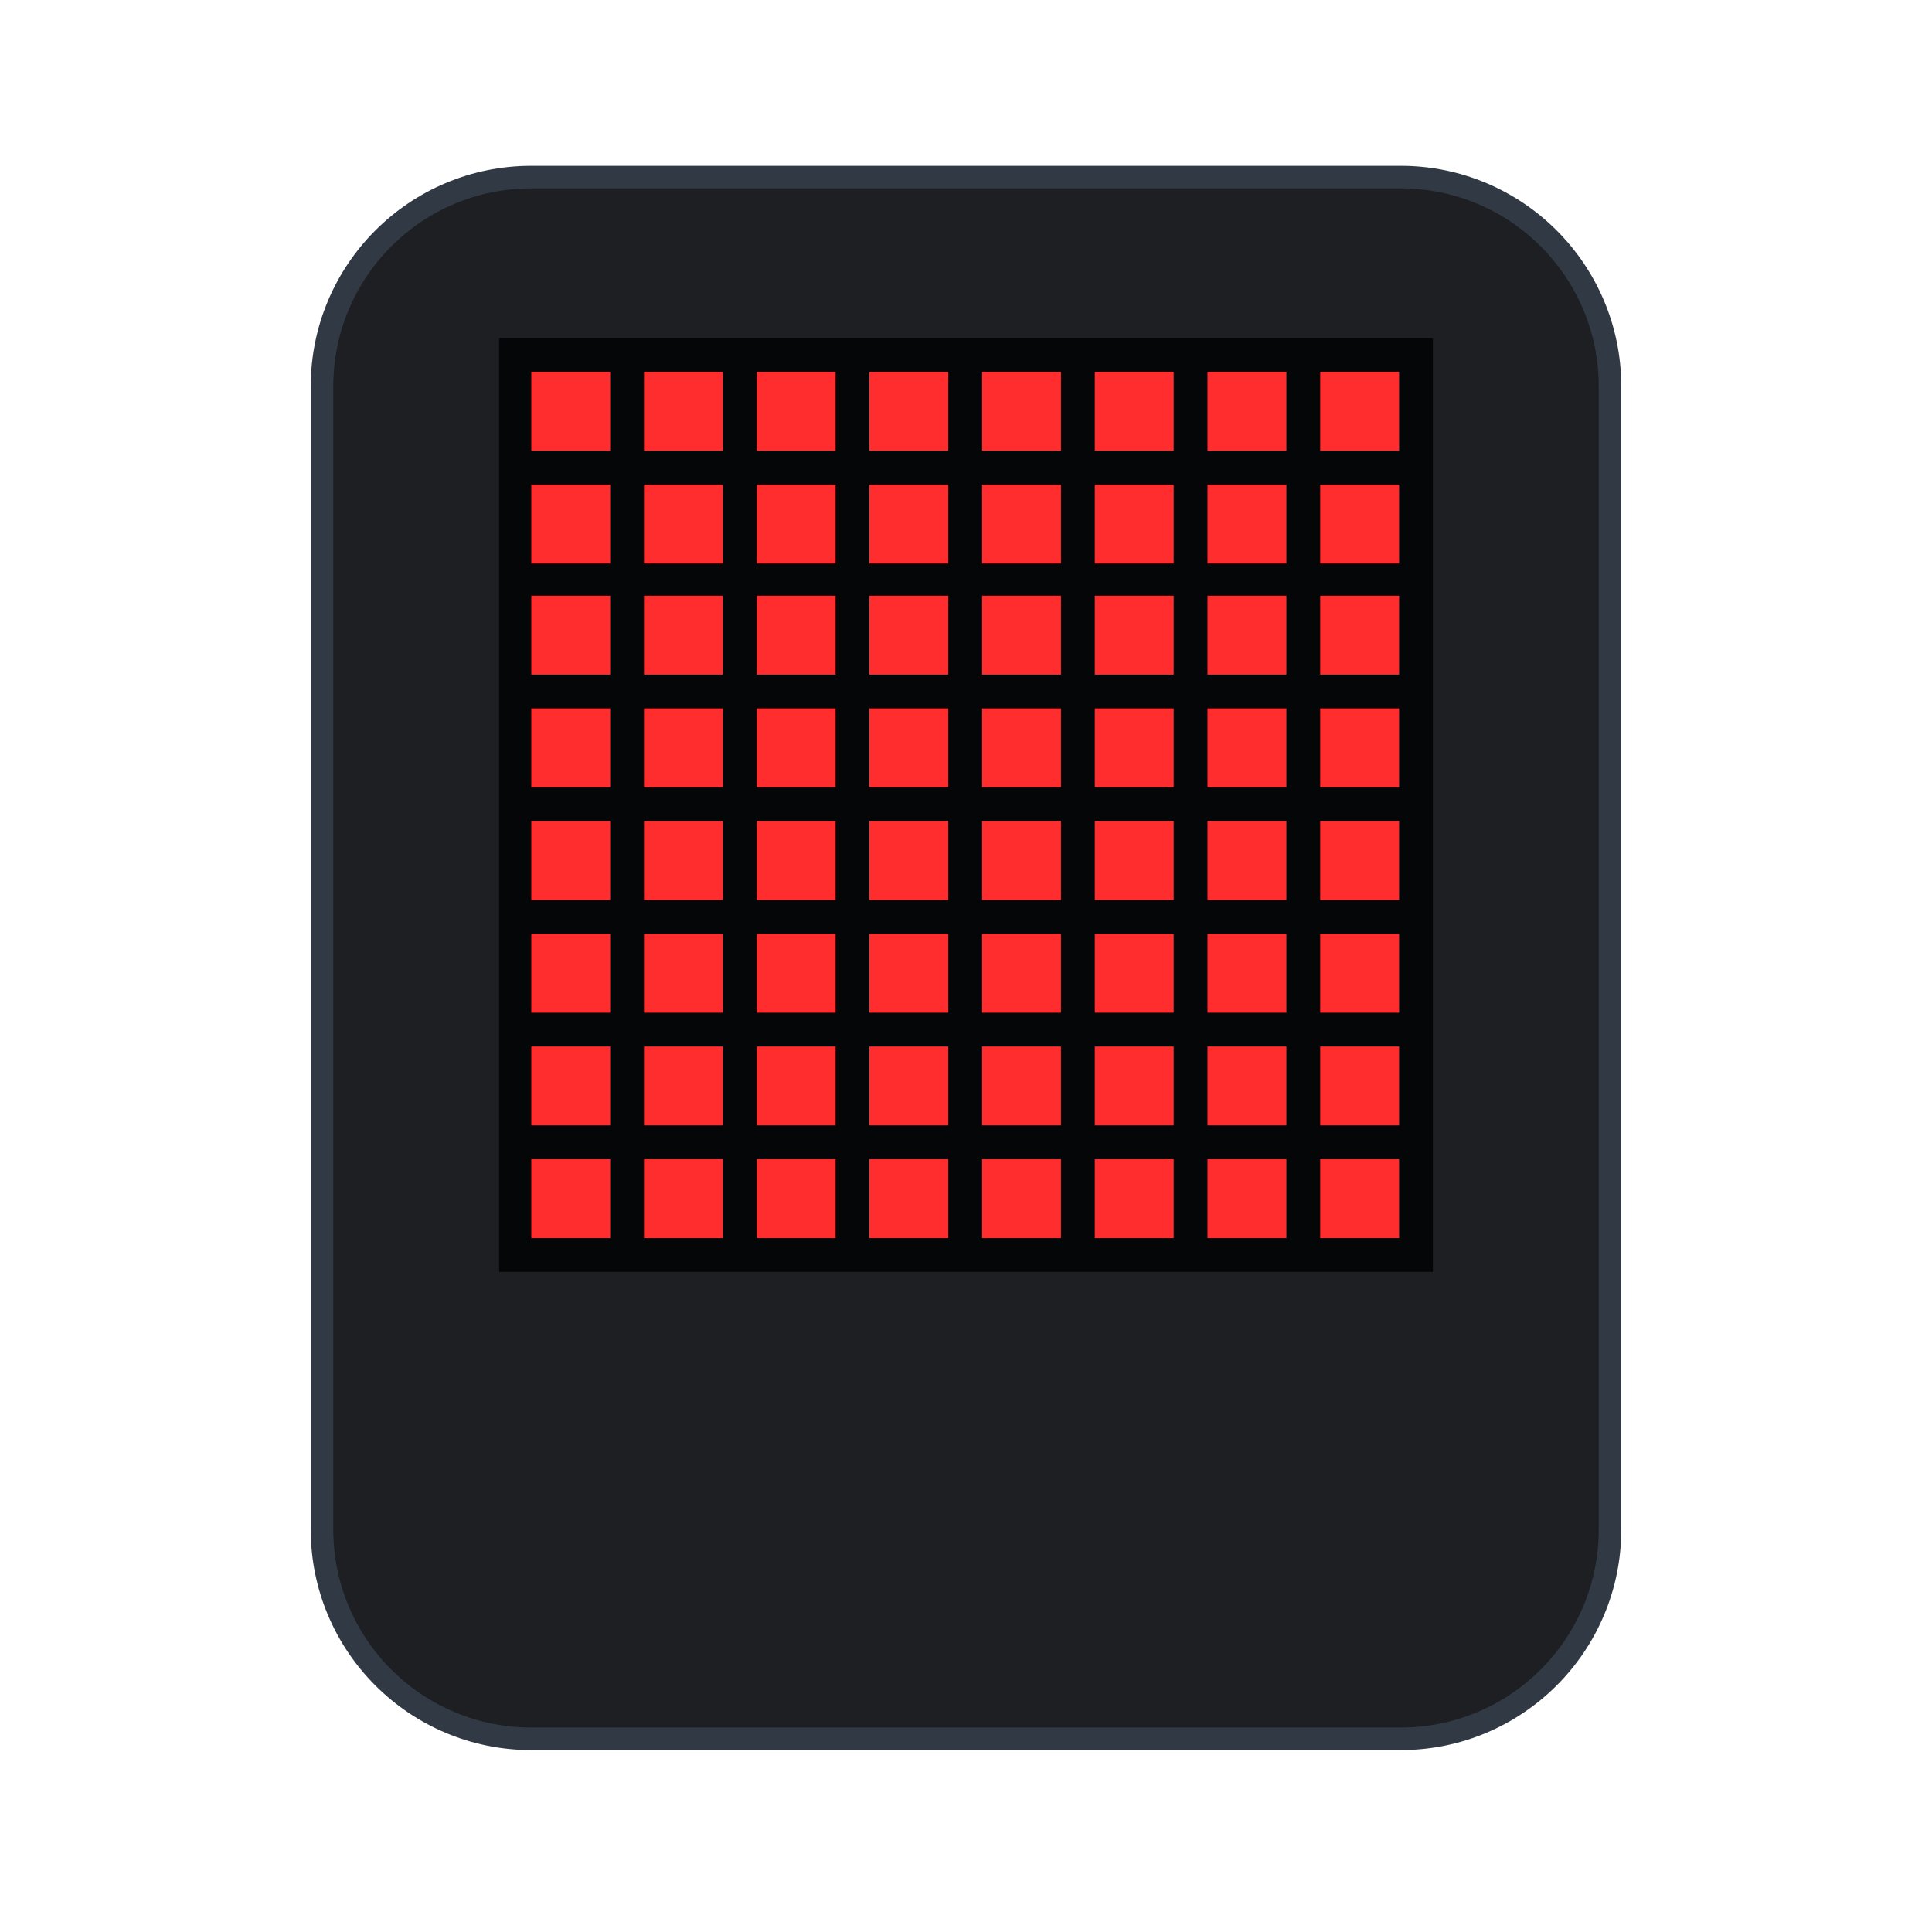
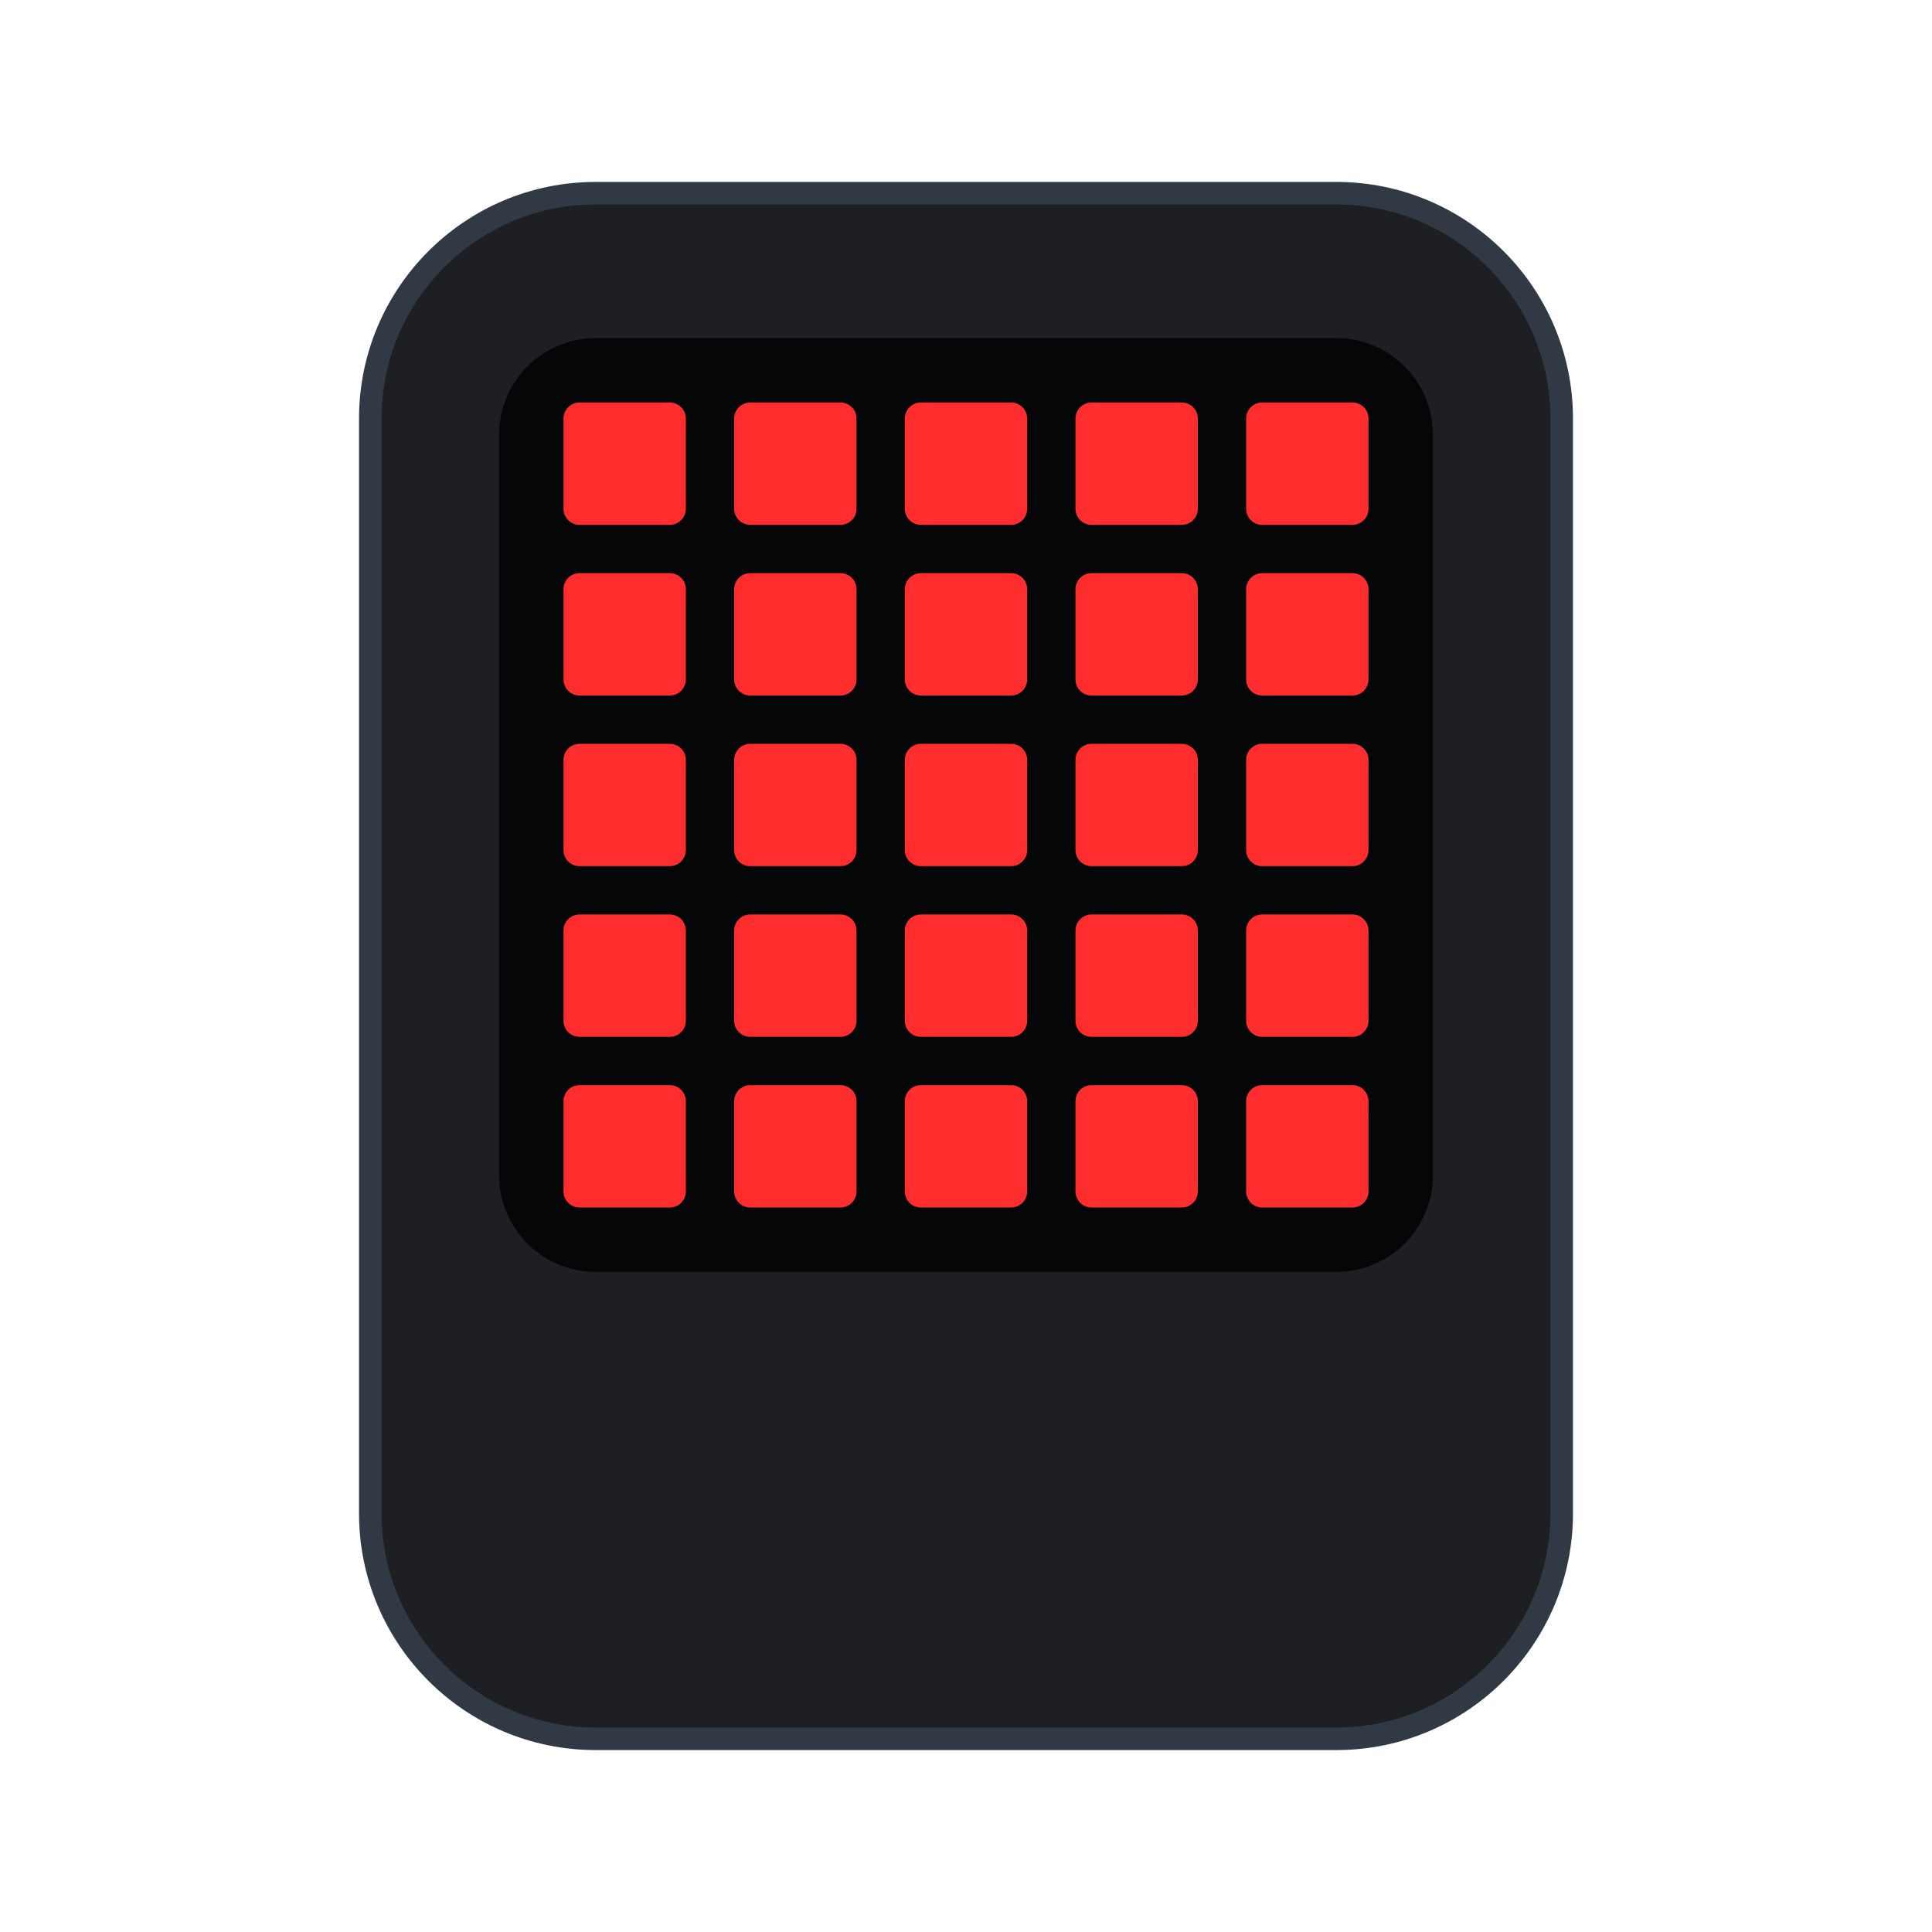
<svg xmlns="http://www.w3.org/2000/svg" viewBox="0 0 120 120">
-   <rect x="20" y="11" width="80" height="97" rx="13" fill="#1e1f23" stroke="#313a44" stroke-width="1.4" />
-   <rect x="31" y="21" width="58" height="58" fill="#050608" />
-   <rect x="33.0" y="23.1" width="4.9" height="4.9" fill="#FF2D2D" />
-   <rect x="40.0" y="23.1" width="4.9" height="4.9" fill="#FF2D2D" />
-   <rect x="47.0" y="23.1" width="4.9" height="4.9" fill="#FF2D2D" />
-   <rect x="54.0" y="23.1" width="4.9" height="4.9" fill="#FF2D2D" />
-   <rect x="61.0" y="23.1" width="4.9" height="4.9" fill="#FF2D2D" />
-   <rect x="68.0" y="23.1" width="4.9" height="4.9" fill="#FF2D2D" />
-   <rect x="75.0" y="23.1" width="4.9" height="4.9" fill="#FF2D2D" />
-   <rect x="82.0" y="23.1" width="4.9" height="4.9" fill="#FF2D2D" />
-   <rect x="33.0" y="30.1" width="4.9" height="4.9" fill="#FF2D2D" />
-   <rect x="40.0" y="30.1" width="4.9" height="4.9" fill="#FF2D2D" />
-   <rect x="47.0" y="30.1" width="4.9" height="4.9" fill="#FF2D2D" />
-   <rect x="54.0" y="30.1" width="4.9" height="4.9" fill="#FF2D2D" />
-   <rect x="61.0" y="30.1" width="4.9" height="4.9" fill="#FF2D2D" />
-   <rect x="68.0" y="30.1" width="4.9" height="4.9" fill="#FF2D2D" />
-   <rect x="75.0" y="30.1" width="4.9" height="4.9" fill="#FF2D2D" />
-   <rect x="82.0" y="30.1" width="4.9" height="4.9" fill="#FF2D2D" />
-   <rect x="33.0" y="37.0" width="4.9" height="4.9" fill="#FF2D2D" />
-   <rect x="40.0" y="37.0" width="4.9" height="4.9" fill="#FF2D2D" />
-   <rect x="47.0" y="37.0" width="4.9" height="4.9" fill="#FF2D2D" />
-   <rect x="54.0" y="37.0" width="4.9" height="4.9" fill="#FF2D2D" />
-   <rect x="61.0" y="37.0" width="4.9" height="4.9" fill="#FF2D2D" />
-   <rect x="68.0" y="37.0" width="4.9" height="4.9" fill="#FF2D2D" />
-   <rect x="75.0" y="37.0" width="4.9" height="4.9" fill="#FF2D2D" />
-   <rect x="82.0" y="37.0" width="4.9" height="4.9" fill="#FF2D2D" />
-   <rect x="33.0" y="44.0" width="4.9" height="4.9" fill="#FF2D2D" />
-   <rect x="40.0" y="44.0" width="4.9" height="4.9" fill="#FF2D2D" />
-   <rect x="47.0" y="44.0" width="4.9" height="4.9" fill="#FF2D2D" />
-   <rect x="54.0" y="44.0" width="4.9" height="4.9" fill="#FF2D2D" />
-   <rect x="61.0" y="44.0" width="4.9" height="4.9" fill="#FF2D2D" />
-   <rect x="68.0" y="44.0" width="4.9" height="4.9" fill="#FF2D2D" />
-   <rect x="75.0" y="44.0" width="4.9" height="4.9" fill="#FF2D2D" />
-   <rect x="82.0" y="44.0" width="4.9" height="4.9" fill="#FF2D2D" />
-   <rect x="33.0" y="51.0" width="4.9" height="4.9" fill="#FF2D2D" />
-   <rect x="40.0" y="51.0" width="4.9" height="4.9" fill="#FF2D2D" />
-   <rect x="47.0" y="51.0" width="4.9" height="4.9" fill="#FF2D2D" />
-   <rect x="54.0" y="51.0" width="4.9" height="4.9" fill="#FF2D2D" />
-   <rect x="61.0" y="51.0" width="4.9" height="4.9" fill="#FF2D2D" />
-   <rect x="68.0" y="51.0" width="4.9" height="4.9" fill="#FF2D2D" />
-   <rect x="75.0" y="51.0" width="4.9" height="4.9" fill="#FF2D2D" />
-   <rect x="82.0" y="51.0" width="4.9" height="4.9" fill="#FF2D2D" />
-   <rect x="33.0" y="58.0" width="4.9" height="4.9" fill="#FF2D2D" />
-   <rect x="40.0" y="58.0" width="4.9" height="4.9" fill="#FF2D2D" />
-   <rect x="47.0" y="58.0" width="4.9" height="4.9" fill="#FF2D2D" />
-   <rect x="54.0" y="58.0" width="4.9" height="4.9" fill="#FF2D2D" />
-   <rect x="61.0" y="58.0" width="4.9" height="4.9" fill="#FF2D2D" />
-   <rect x="68.0" y="58.0" width="4.9" height="4.9" fill="#FF2D2D" />
-   <rect x="75.0" y="58.0" width="4.9" height="4.9" fill="#FF2D2D" />
-   <rect x="82.0" y="58.0" width="4.9" height="4.9" fill="#FF2D2D" />
-   <rect x="33.0" y="65.0" width="4.9" height="4.9" fill="#FF2D2D" />
-   <rect x="40.0" y="65.0" width="4.9" height="4.9" fill="#FF2D2D" />
-   <rect x="47.0" y="65.0" width="4.9" height="4.9" fill="#FF2D2D" />
-   <rect x="54.0" y="65.0" width="4.9" height="4.9" fill="#FF2D2D" />
-   <rect x="61.0" y="65.0" width="4.9" height="4.9" fill="#FF2D2D" />
-   <rect x="68.0" y="65.0" width="4.9" height="4.9" fill="#FF2D2D" />
-   <rect x="75.0" y="65.0" width="4.9" height="4.9" fill="#FF2D2D" />
-   <rect x="82.0" y="65.0" width="4.9" height="4.9" fill="#FF2D2D" />
-   <rect x="33.0" y="72.0" width="4.9" height="4.9" fill="#FF2D2D" />
-   <rect x="40.0" y="72.0" width="4.9" height="4.9" fill="#FF2D2D" />
-   <rect x="47.0" y="72.0" width="4.9" height="4.9" fill="#FF2D2D" />
-   <rect x="54.0" y="72.0" width="4.9" height="4.9" fill="#FF2D2D" />
-   <rect x="61.0" y="72.0" width="4.9" height="4.9" fill="#FF2D2D" />
-   <rect x="68.0" y="72.0" width="4.9" height="4.9" fill="#FF2D2D" />
-   <rect x="75.0" y="72.0" width="4.9" height="4.9" fill="#FF2D2D" />
-   <rect x="82.0" y="72.0" width="4.9" height="4.9" fill="#FF2D2D" />
+   <rect x="23" y="12" width="74" height="96" rx="14" fill="#1e1f23" stroke="#313a44" stroke-width="1.4" />
+   <rect x="31" y="21" width="58" height="58" rx="6" fill="#050608" />
+   <rect x="35.0" y="25.0" width="7.6" height="7.6" rx="1" fill="#FF2D2D" />
+   <rect x="45.6" y="25.0" width="7.6" height="7.6" rx="1" fill="#FF2D2D" />
+   <rect x="56.2" y="25.0" width="7.6" height="7.6" rx="1" fill="#FF2D2D" />
+   <rect x="66.8" y="25.0" width="7.6" height="7.6" rx="1" fill="#FF2D2D" />
+   <rect x="77.4" y="25.0" width="7.6" height="7.6" rx="1" fill="#FF2D2D" />
+   <rect x="35.0" y="35.6" width="7.6" height="7.6" rx="1" fill="#FF2D2D" />
+   <rect x="45.6" y="35.6" width="7.6" height="7.6" rx="1" fill="#FF2D2D" />
+   <rect x="56.2" y="35.6" width="7.6" height="7.6" rx="1" fill="#FF2D2D" />
+   <rect x="66.8" y="35.6" width="7.6" height="7.6" rx="1" fill="#FF2D2D" />
+   <rect x="77.4" y="35.6" width="7.6" height="7.6" rx="1" fill="#FF2D2D" />
+   <rect x="35.0" y="46.2" width="7.6" height="7.6" rx="1" fill="#FF2D2D" />
+   <rect x="45.6" y="46.2" width="7.6" height="7.6" rx="1" fill="#FF2D2D" />
+   <rect x="56.2" y="46.2" width="7.6" height="7.6" rx="1" fill="#FF2D2D" />
+   <rect x="66.8" y="46.2" width="7.6" height="7.6" rx="1" fill="#FF2D2D" />
+   <rect x="77.4" y="46.2" width="7.6" height="7.6" rx="1" fill="#FF2D2D" />
+   <rect x="35.0" y="56.8" width="7.6" height="7.6" rx="1" fill="#FF2D2D" />
+   <rect x="45.6" y="56.8" width="7.6" height="7.6" rx="1" fill="#FF2D2D" />
+   <rect x="56.2" y="56.8" width="7.6" height="7.6" rx="1" fill="#FF2D2D" />
+   <rect x="66.8" y="56.8" width="7.6" height="7.6" rx="1" fill="#FF2D2D" />
+   <rect x="77.4" y="56.8" width="7.6" height="7.6" rx="1" fill="#FF2D2D" />
+   <rect x="35.0" y="67.4" width="7.6" height="7.6" rx="1" fill="#FF2D2D" />
+   <rect x="45.6" y="67.4" width="7.6" height="7.6" rx="1" fill="#FF2D2D" />
+   <rect x="56.2" y="67.4" width="7.6" height="7.6" rx="1" fill="#FF2D2D" />
+   <rect x="66.8" y="67.4" width="7.6" height="7.6" rx="1" fill="#FF2D2D" />
+   <rect x="77.4" y="67.4" width="7.6" height="7.6" rx="1" fill="#FF2D2D" />
</svg>
